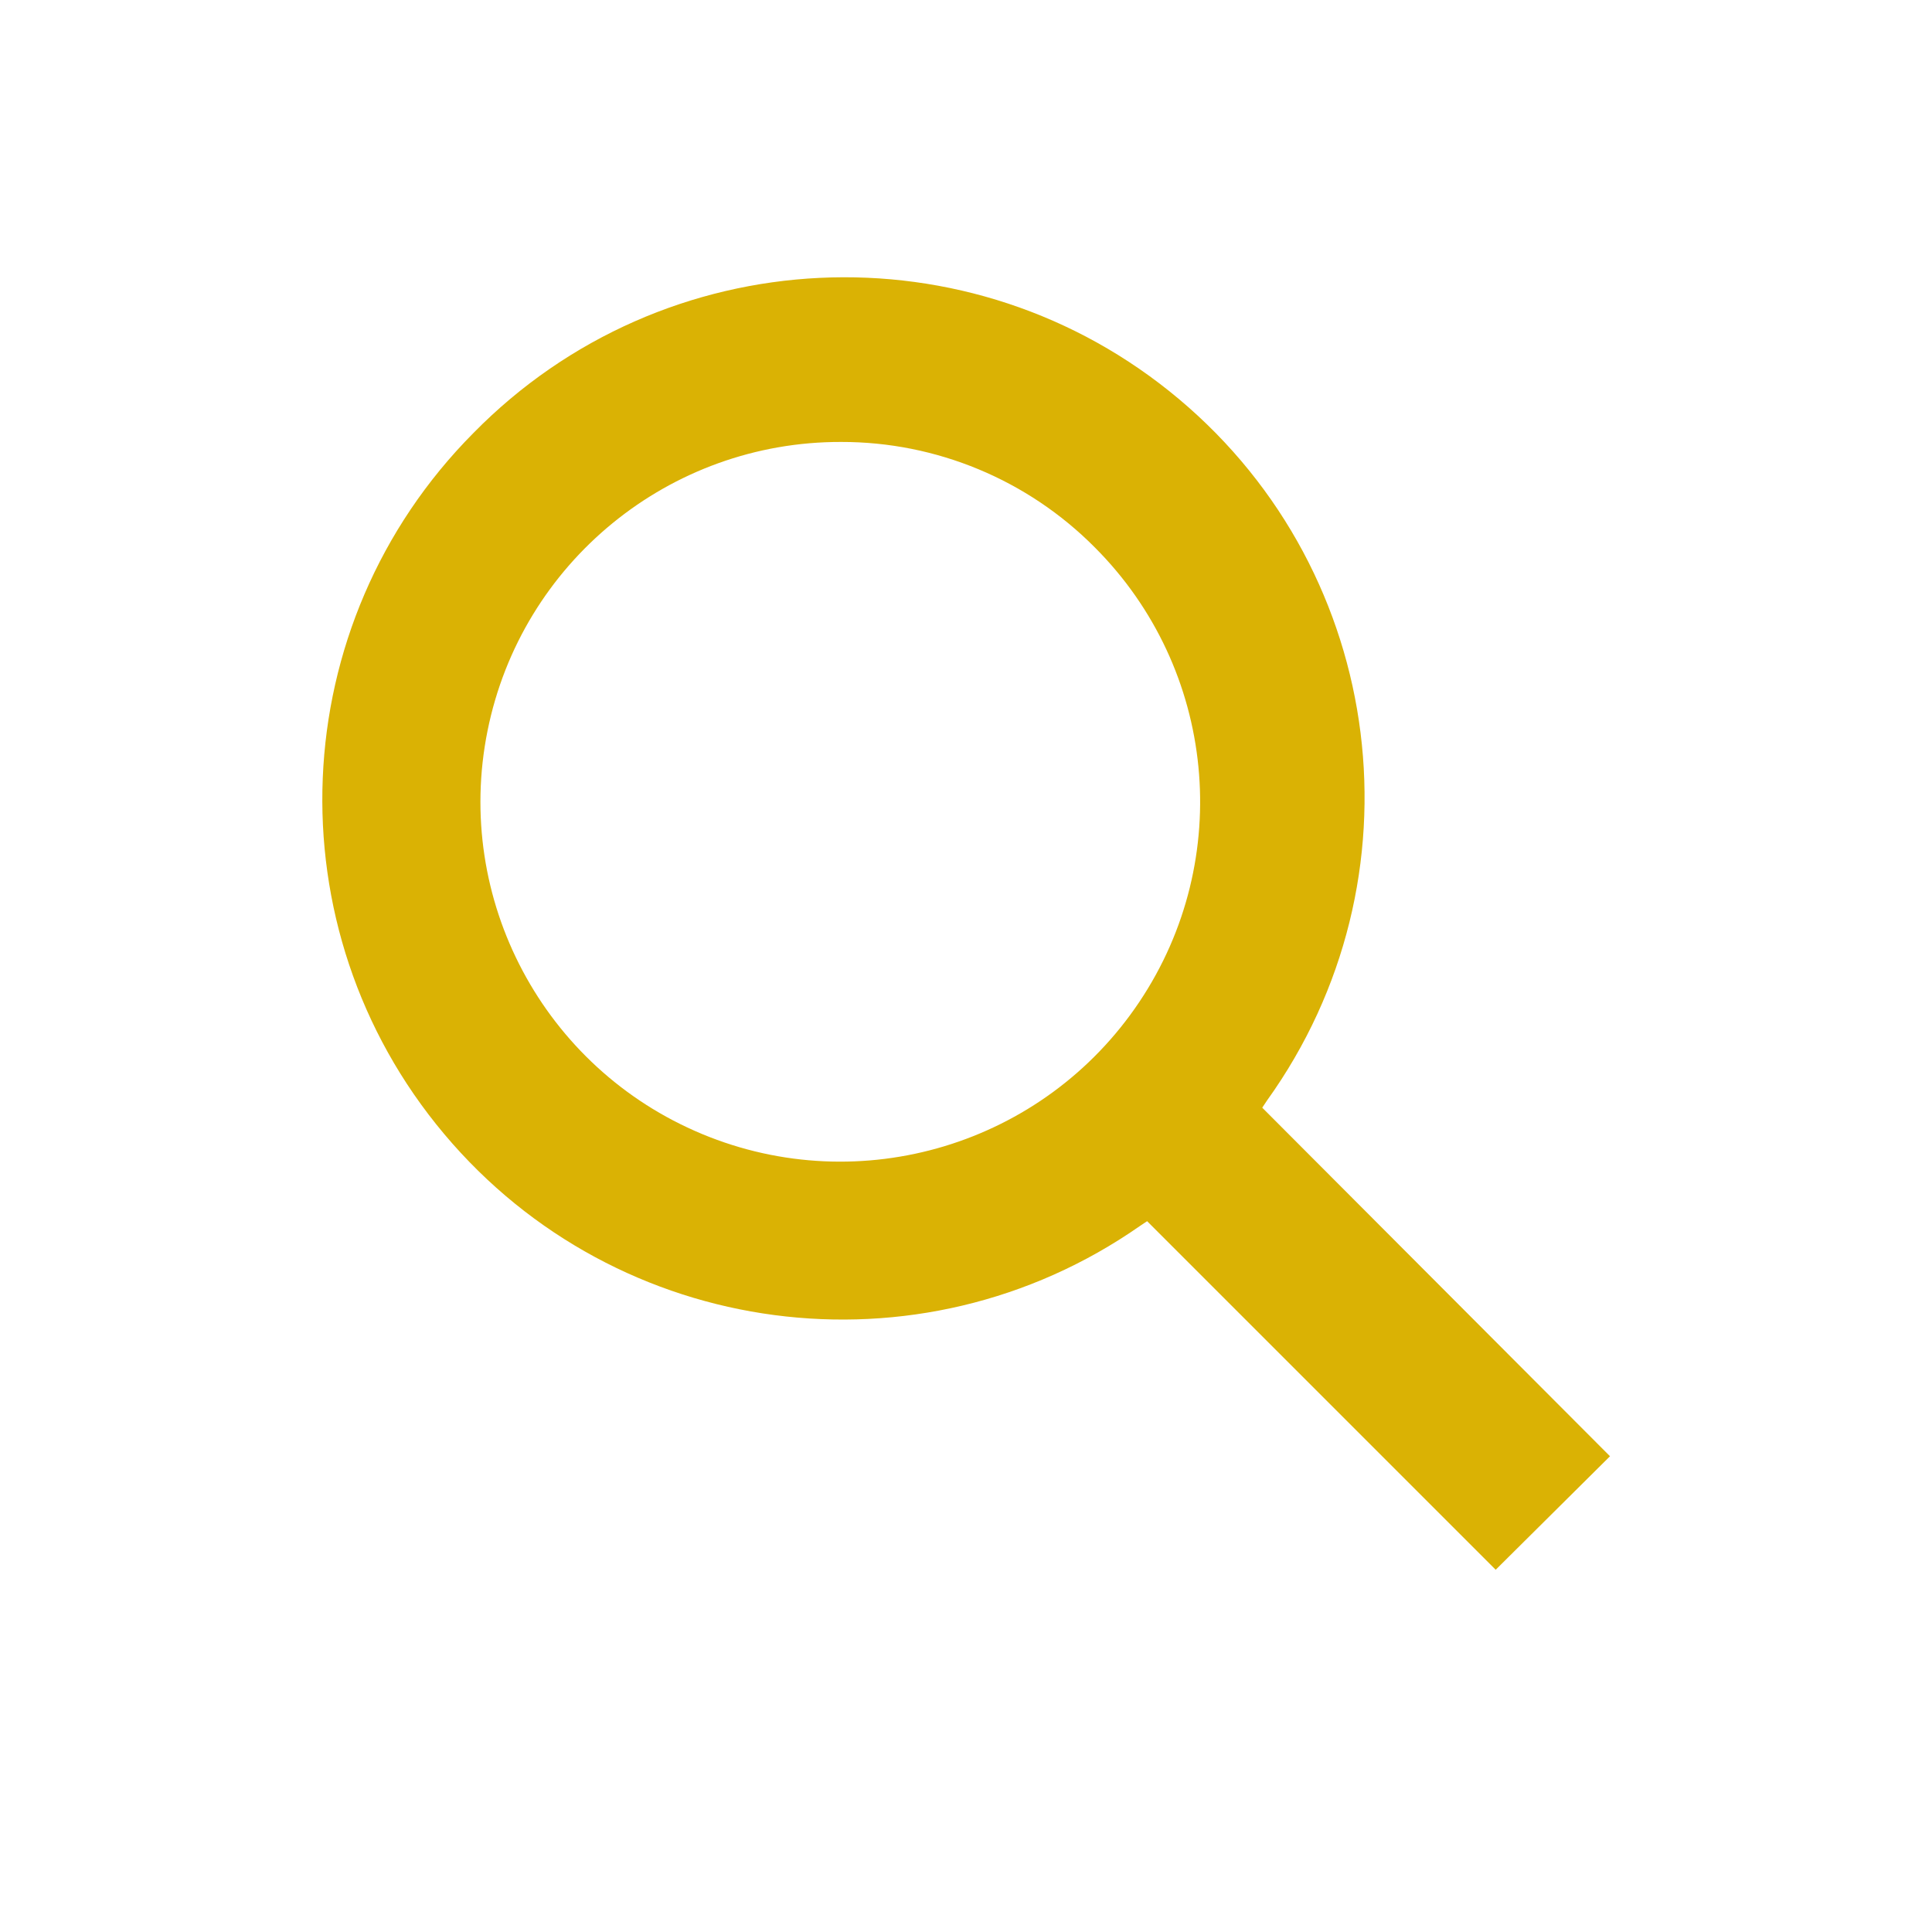
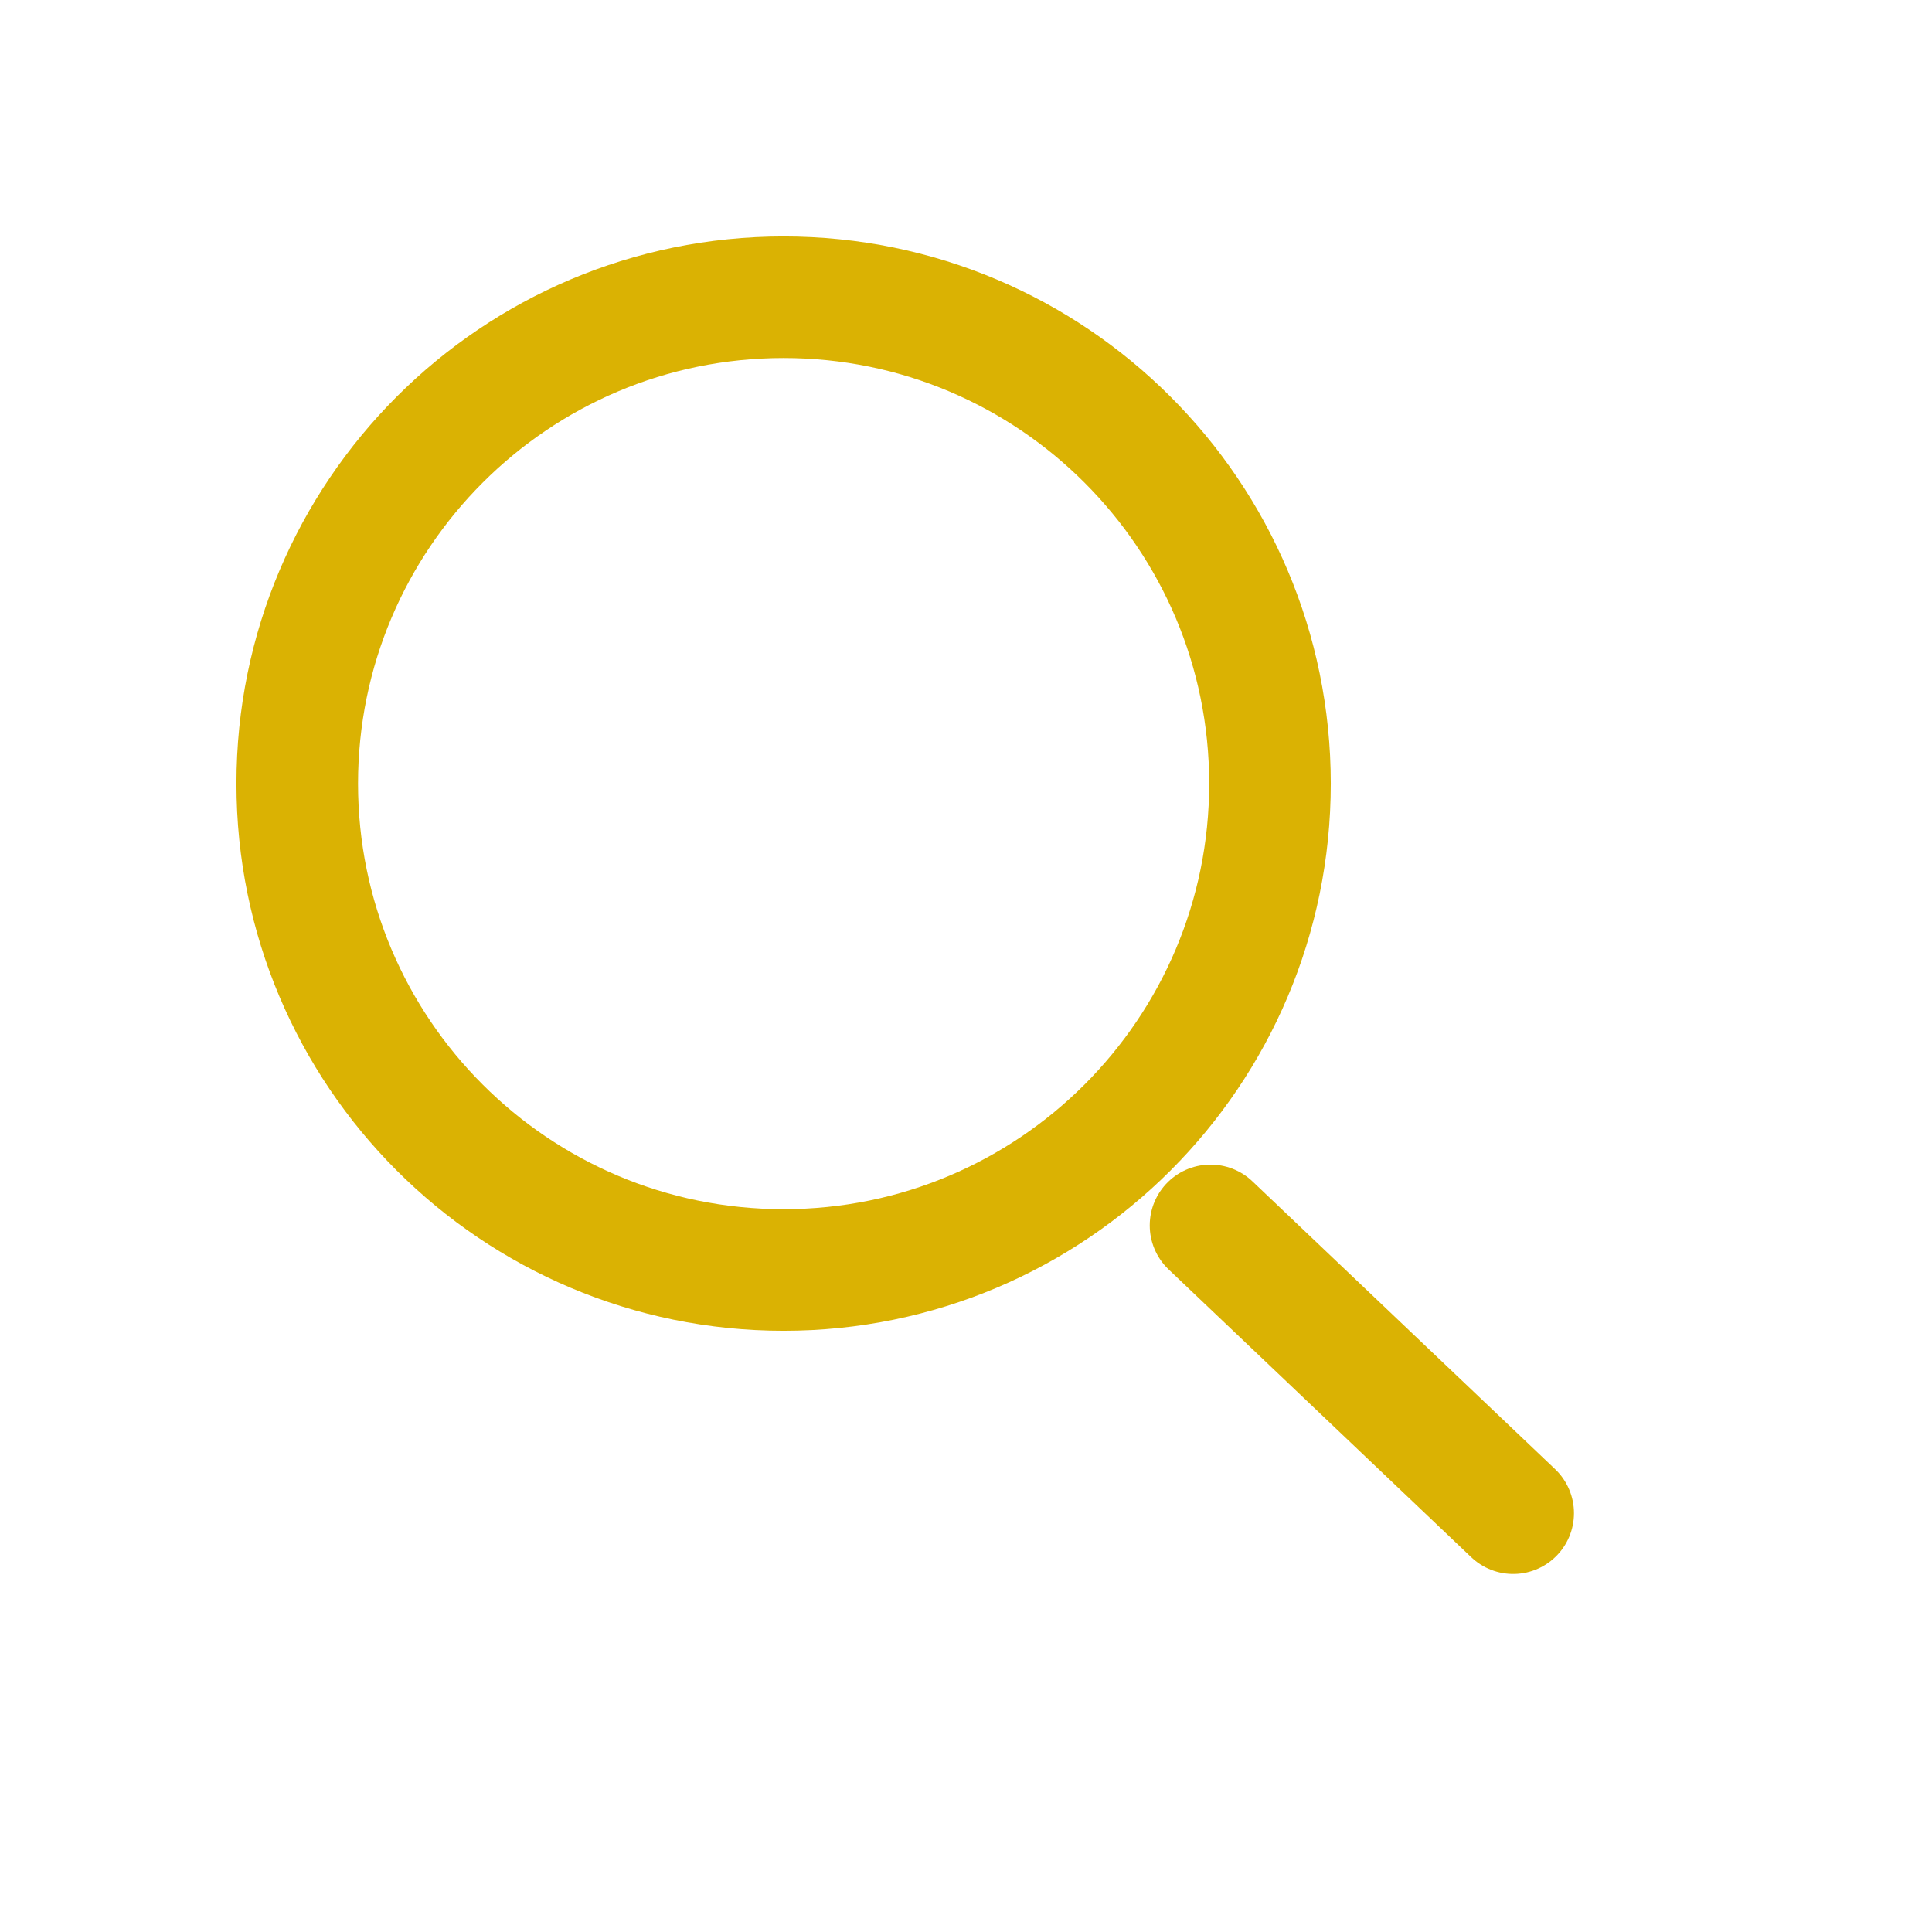
- <svg xmlns="http://www.w3.org/2000/svg" id="Laag_1" data-name="Laag 1" viewBox="0 0 24 24">
-   <defs>
-     <style>.cls-1{fill:#dab204;}</style>
-   </defs>
-   <path class="cls-1" d="M14.25,15.17l-.09.06A6.46,6.46,0,0,1,5.88,5.38a6.46,6.46,0,0,1,9.86,8.29l-.06.09L20,18.09l-1.42,1.41ZM10.45,5.49A4.47,4.47,0,1,0,13.6,6.8,4.43,4.43,0,0,0,10.45,5.49Z" />
+ <svg xmlns="http://www.w3.org/2000/svg" version="1.1" id="Layer_1" x="0px" y="0px" viewBox="0 0 143 143" enable-background="new 0 0 143 143" xml:space="preserve">
+   <circle fill="none" stroke="#dab203" stroke-width="9" stroke-miterlimit="10" cx="58" cy="58" r="36" />
+   <line fill="none" stroke="#dab203" stroke-width="9" stroke-linecap="round" stroke-miterlimit="10" x1="89.6" y1="90.7" x2="112" y2="112" />
</svg>
